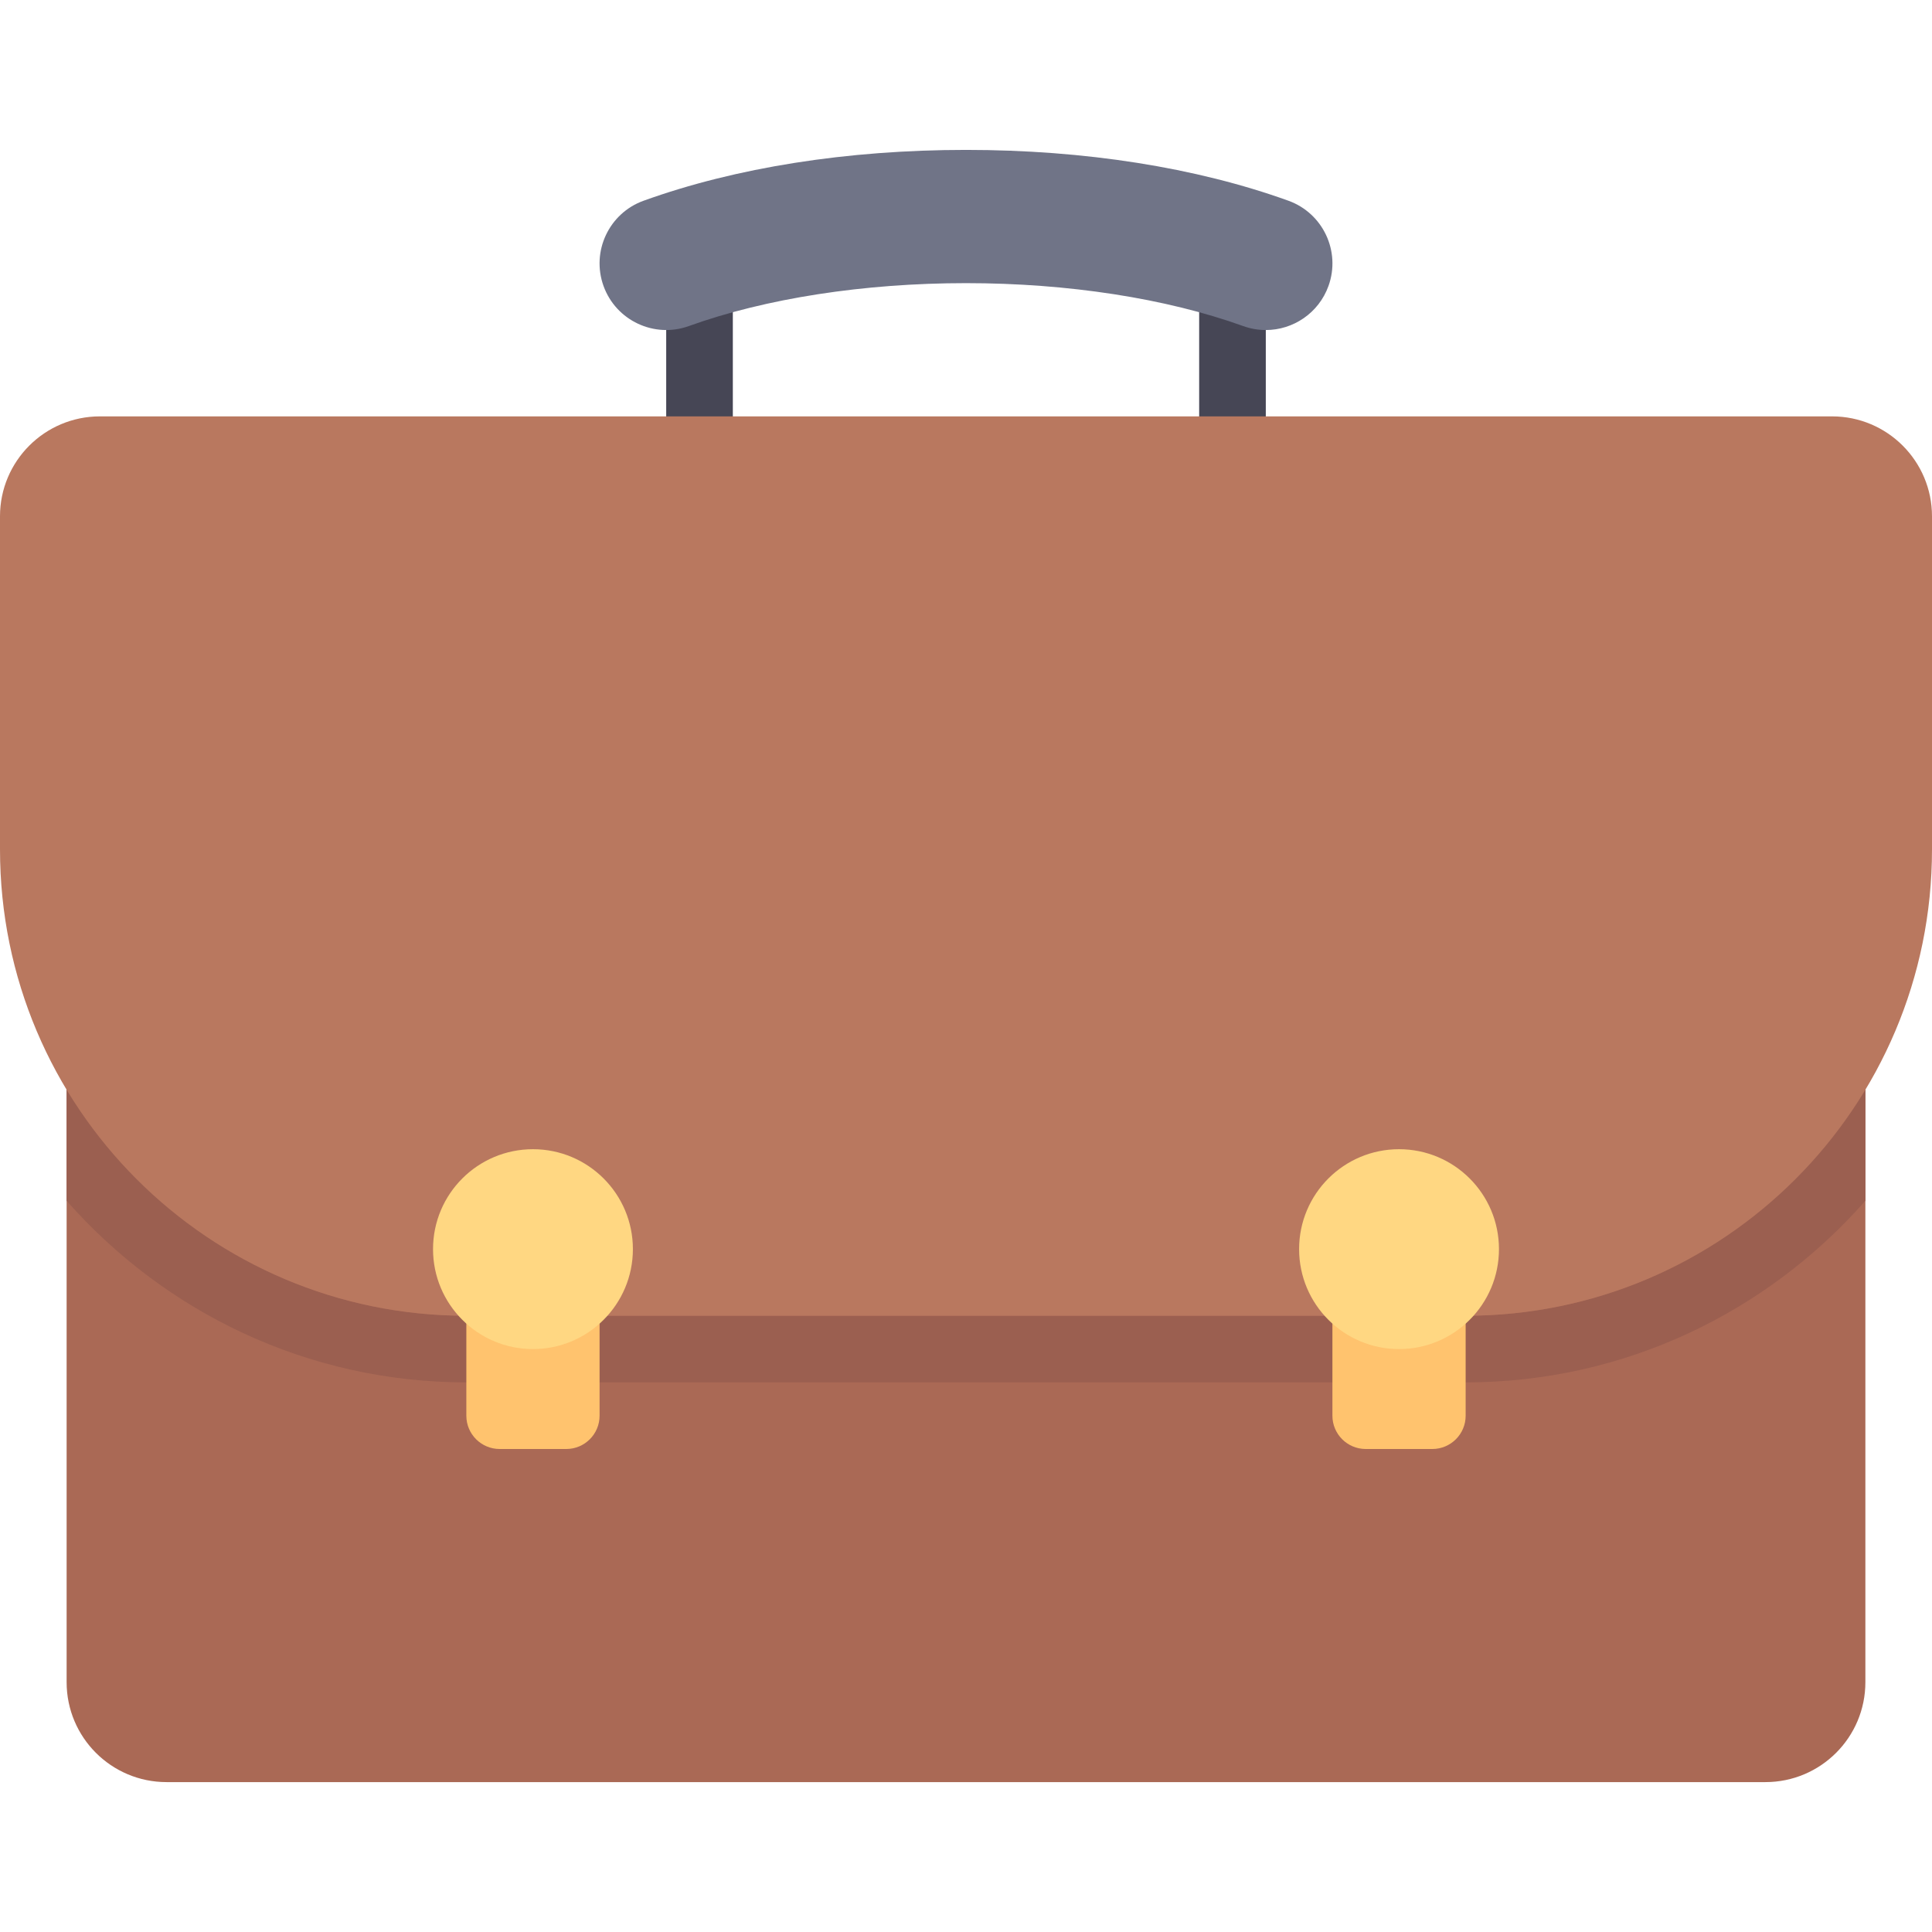
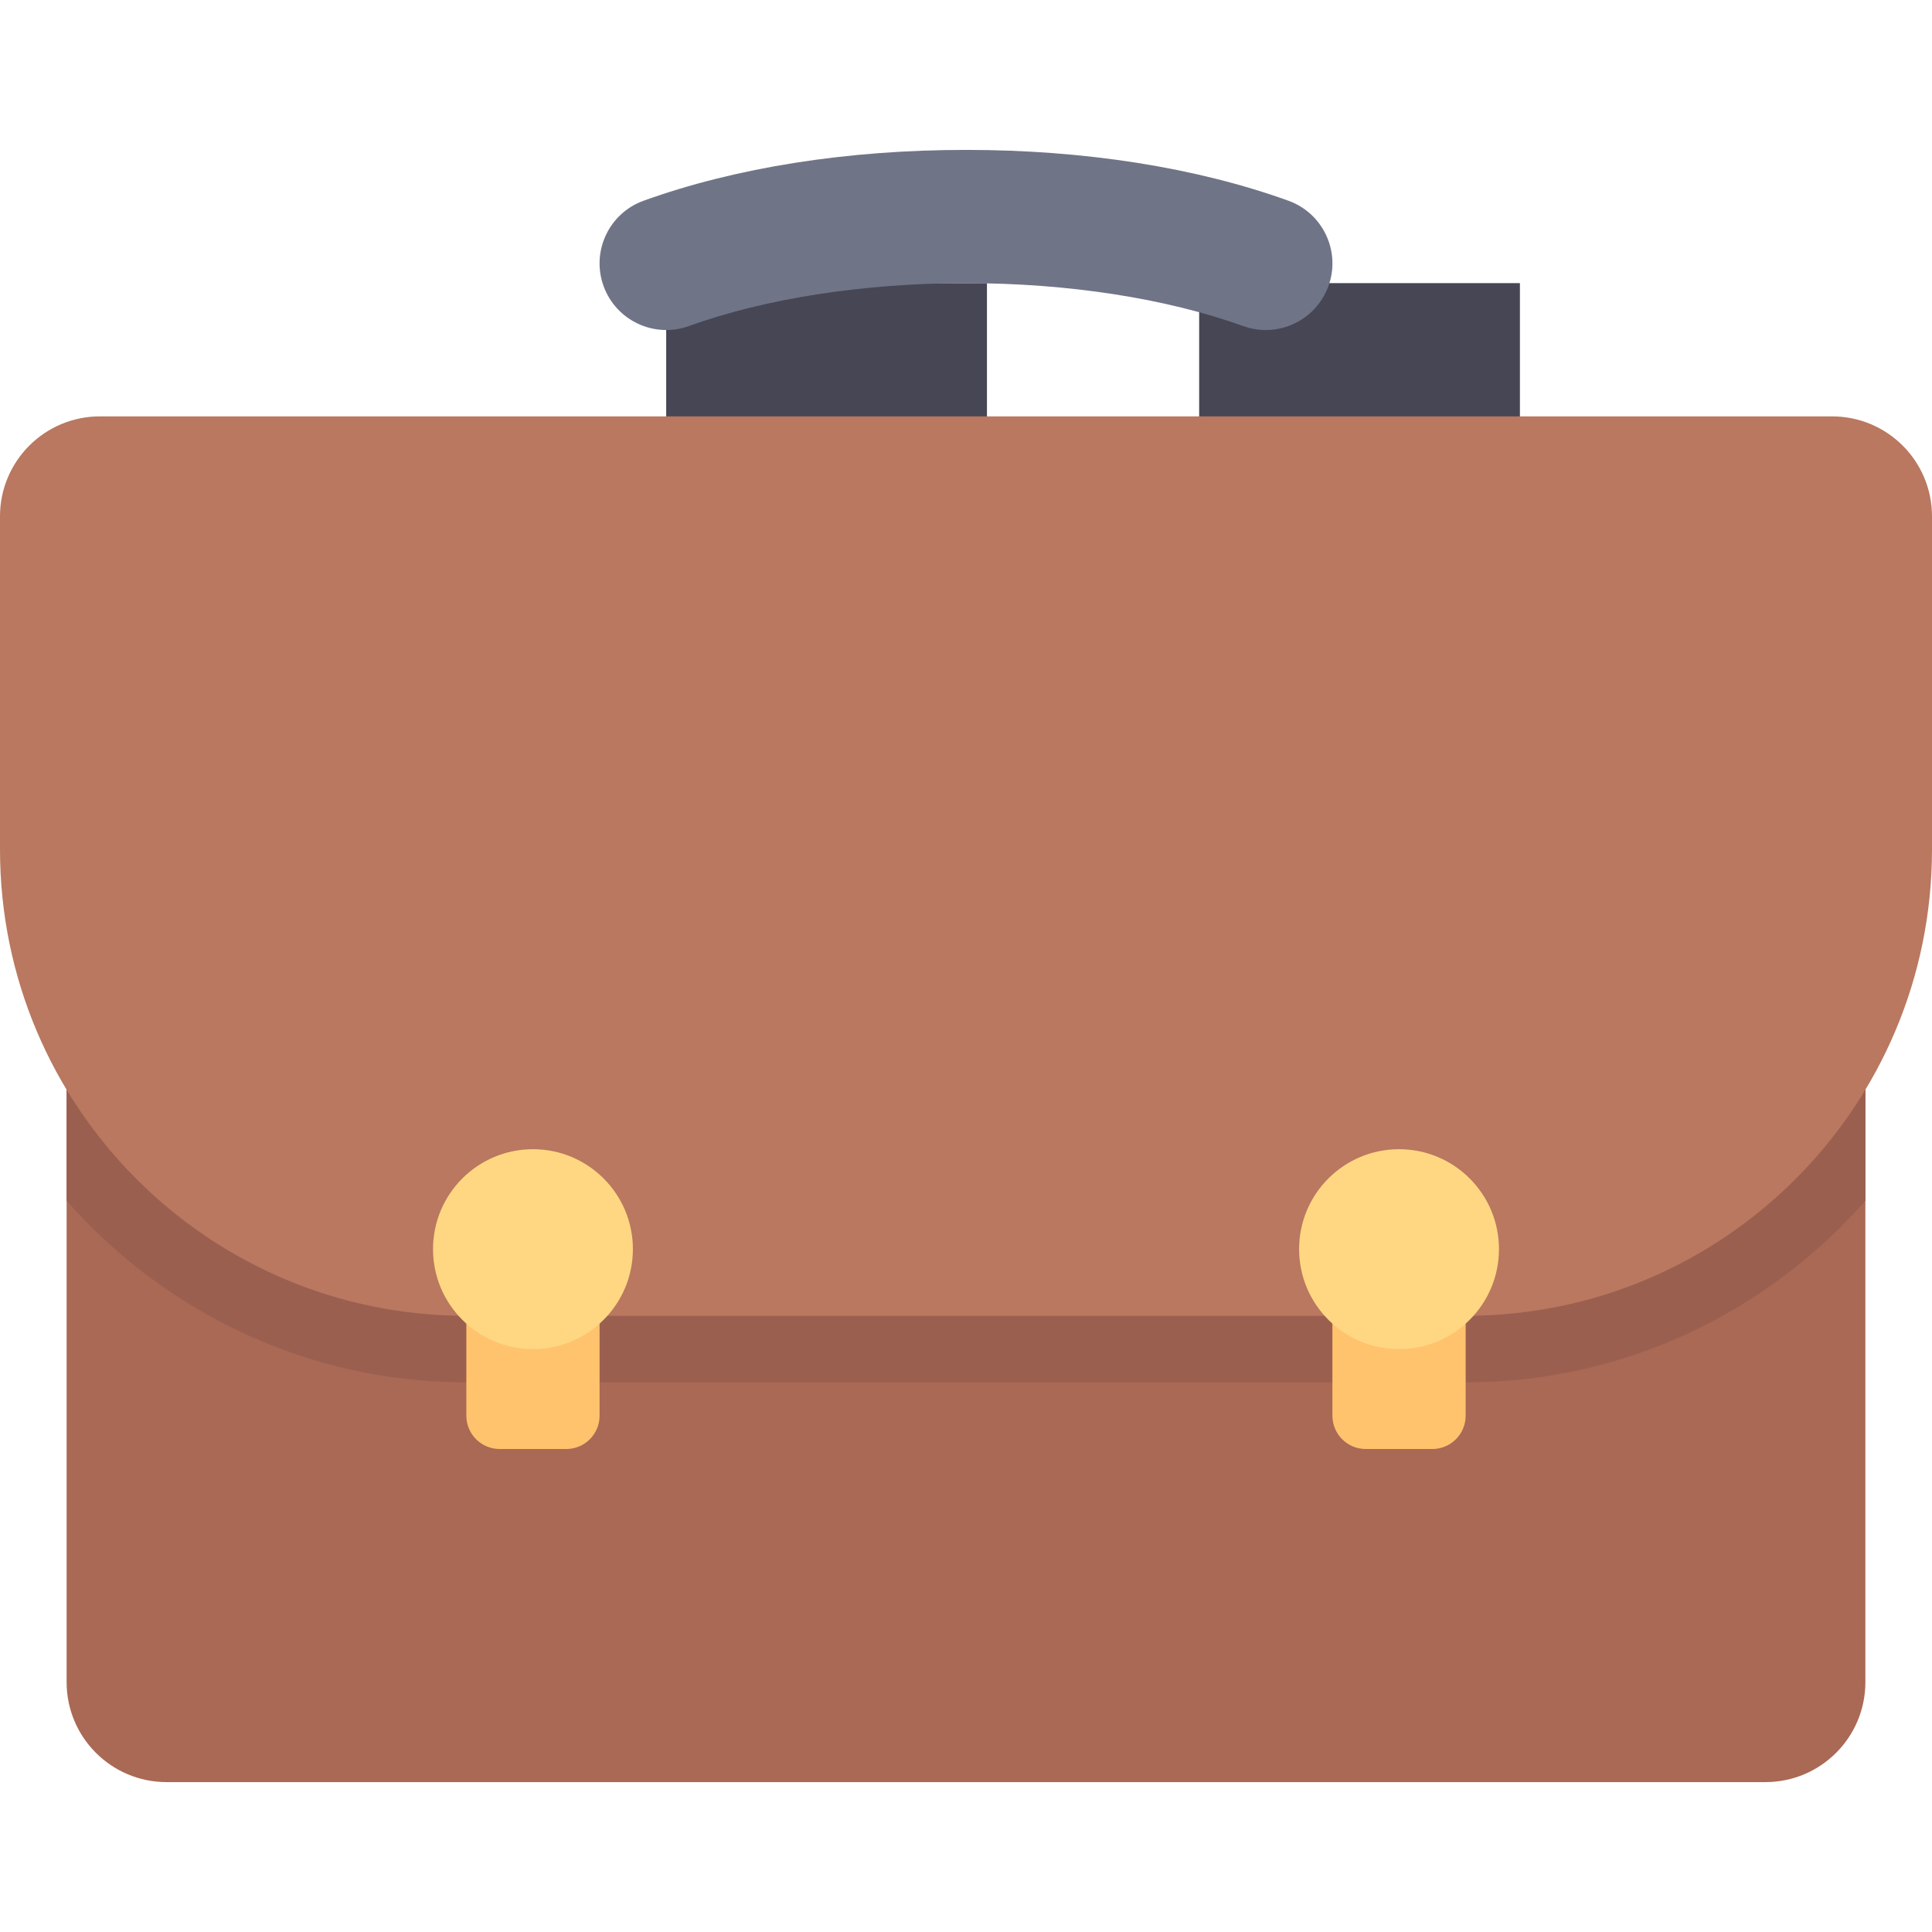
<svg xmlns="http://www.w3.org/2000/svg" version="1.1" id="Layer_1" x="0px" y="0px" viewBox="0 0 512 512" style="enable-background:new 0 0 512 512;" xml:space="preserve">
  <g>
-     <rect x="176.552" y="75.034" style="fill:#464655;" width="17.655" height="44.138" />
-     <rect x="317.793" y="75.034" style="fill:#464655;" width="17.655" height="44.138" />
+     <rect x="176.552" y="75.034" style="fill:#464655;" width="85px" height="85px" />
+     <rect x="317.793" y="75.034" style="fill:#464655;" width="85px" height="85px" />
  </g>
  <path style="fill:#AA6955;" d="M467.862,472.276H44.138c-14.626,0-26.483-11.857-26.483-26.483V278.069h476.69v167.724  C494.345,460.419,482.488,472.276,467.862,472.276z" />
  <path style="fill:#9B5F50;" d="M494.345,318.214v-29.693c-21.6,35.998-60.894,60.169-105.931,60.169H123.586  c-45.037,0-84.331-24.171-105.931-60.169v29.693c25.903,29.433,63.733,48.131,105.931,48.131h264.828  C430.612,366.345,468.441,347.647,494.345,318.214z" />
  <path style="fill:#707487;" d="M335.448,87.462c-1.987,0-4.009-0.337-5.983-1.047c-20.366-7.341-46.456-11.38-73.465-11.38  s-53.099,4.039-73.465,11.38c-9.155,3.297-19.288-1.457-22.595-10.63c-3.302-9.173,1.452-19.288,10.63-22.595  c24.452-8.81,53.996-13.465,85.431-13.465s60.979,4.655,85.431,13.465c9.176,3.306,13.931,13.422,10.629,22.595  C349.465,82.983,342.681,87.462,335.448,87.462z" />
  <path style="fill:#B9785F;" d="M388.414,348.69H123.586C55.331,348.69,0,293.358,0,225.103v-88.276  c0-14.626,11.857-26.483,26.483-26.483h459.034c14.626,0,26.483,11.857,26.483,26.483v88.276  C512,293.358,456.669,348.69,388.414,348.69z" />
  <path style="fill:#FFC36E;" d="M150.069,384h-17.655c-4.875,0-8.828-3.953-8.828-8.828V348.69h35.31v26.483  C158.897,380.047,154.944,384,150.069,384z" />
  <circle style="fill:#FFD782;" cx="141.241" cy="331.034" r="26.483" />
  <path style="fill:#FFC36E;" d="M379.586,384h-17.655c-4.875,0-8.828-3.953-8.828-8.828V348.69h35.31v26.483  C388.414,380.047,384.461,384,379.586,384z" />
  <circle style="fill:#FFD782;" cx="370.759" cy="331.034" r="26.483" />
  <g>
</g>
  <g>
</g>
  <g>
</g>
  <g>
</g>
  <g>
</g>
  <g>
</g>
  <g>
</g>
  <g>
</g>
  <g>
</g>
  <g>
</g>
  <g>
</g>
  <g>
</g>
  <g>
</g>
  <g>
</g>
  <g>
</g>
</svg>
